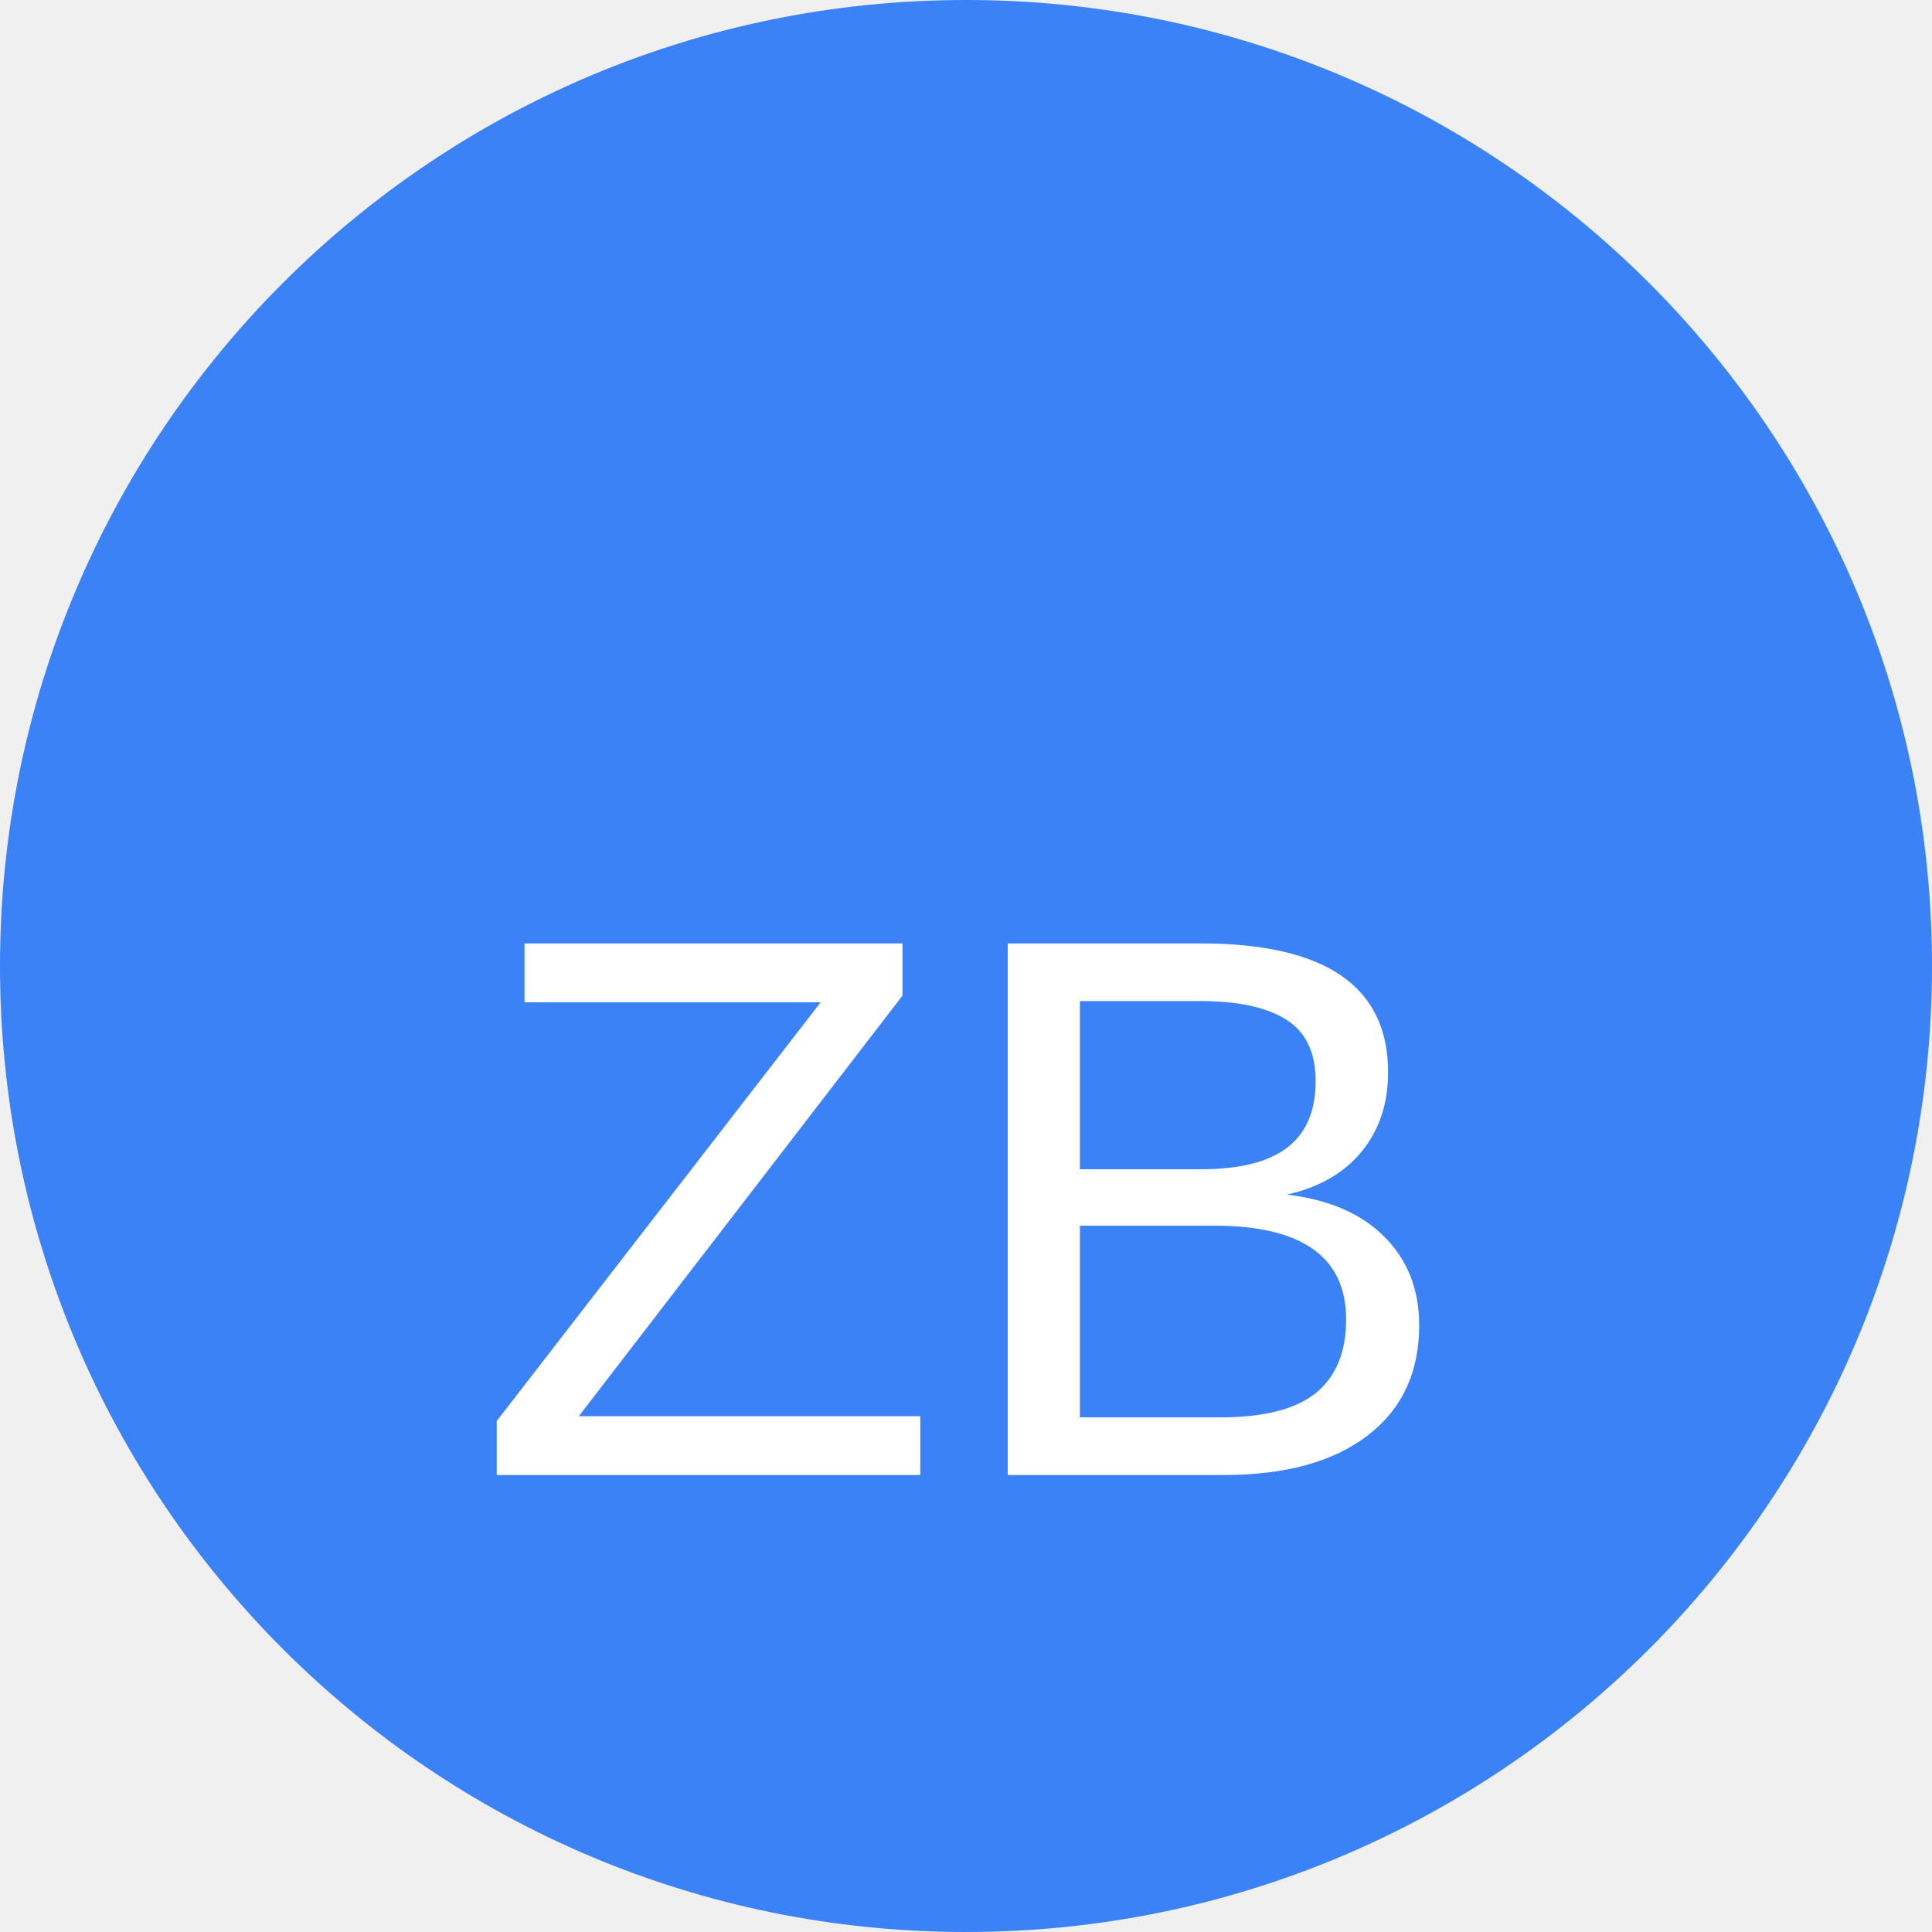
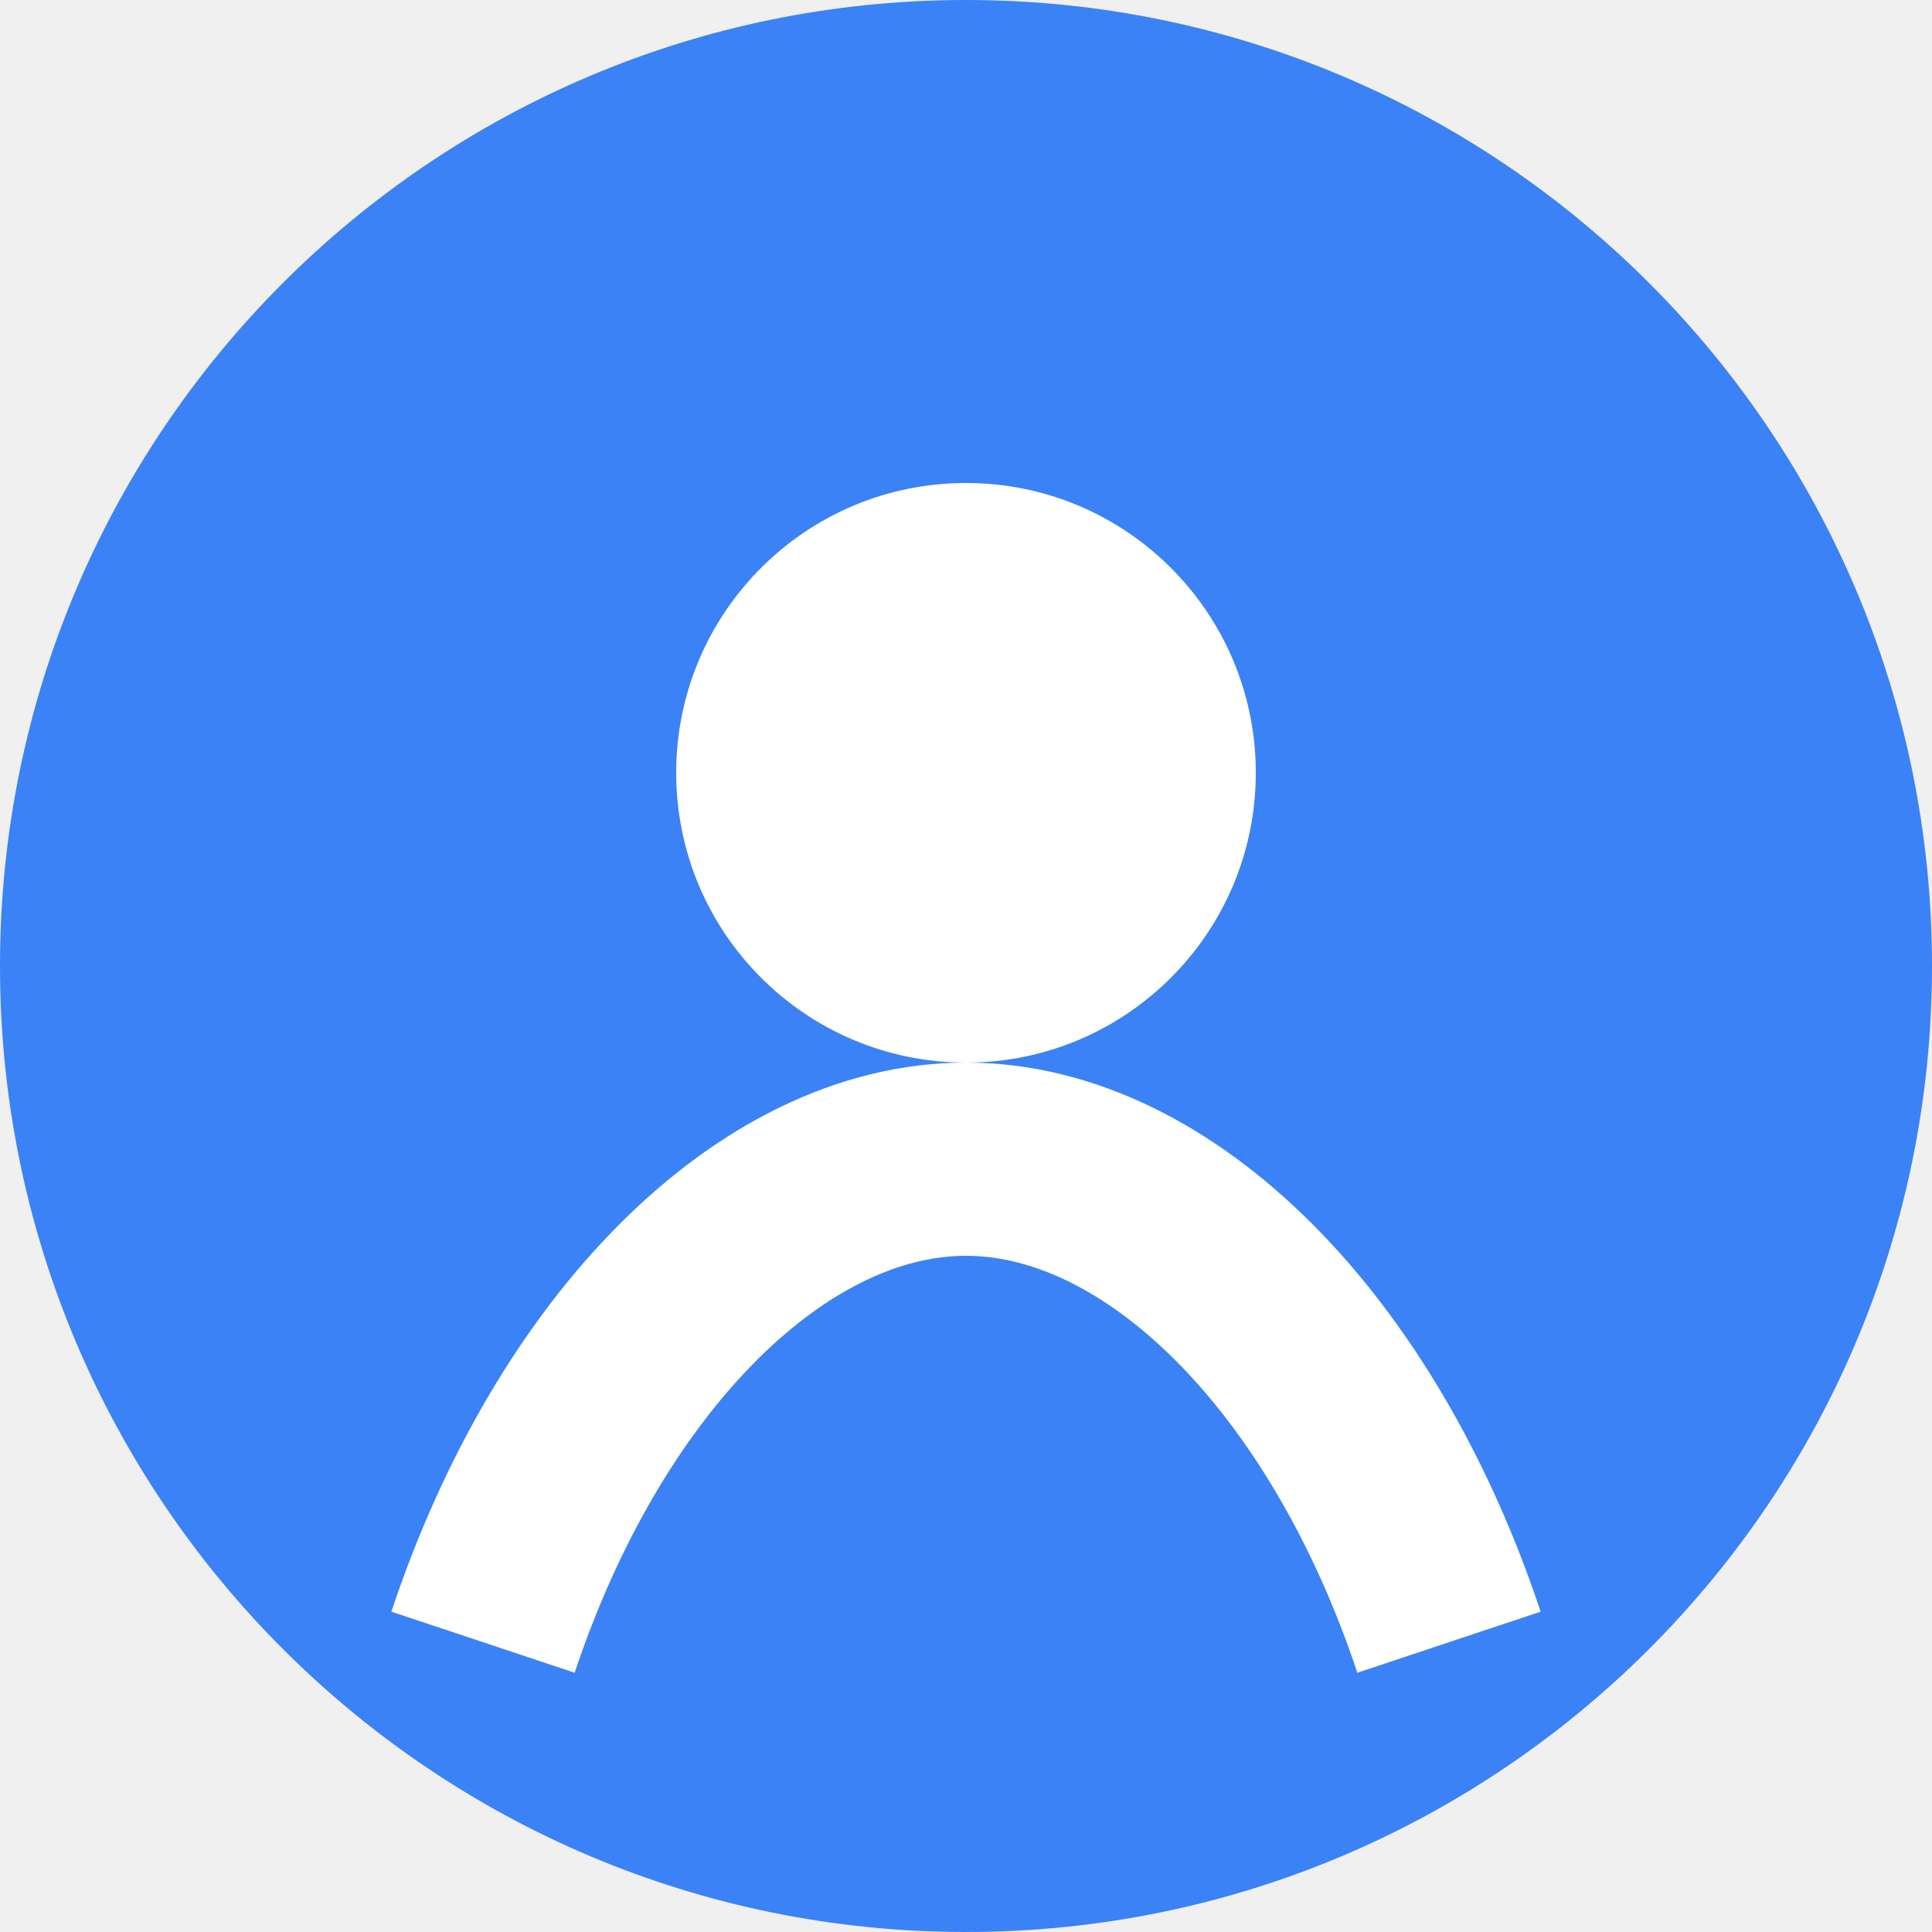
<svg xmlns="http://www.w3.org/2000/svg" viewBox="0 0 100 100" width="100" height="100">
  <circle cx="50" cy="50" r="50" fill="#3b82f6" />
-   <text x="50" y="65" font-family="Arial" font-size="40" fill="white" text-anchor="middle" dominant-baseline="middle">ZB</text>
+   <circle cx="50" cy="40" r="15" fill="white" />
+   <path d="M25 85C30 70 40 60 50 60C60 60 70 70 75 85" stroke="white" stroke-width="10" fill="none" />
</svg>
